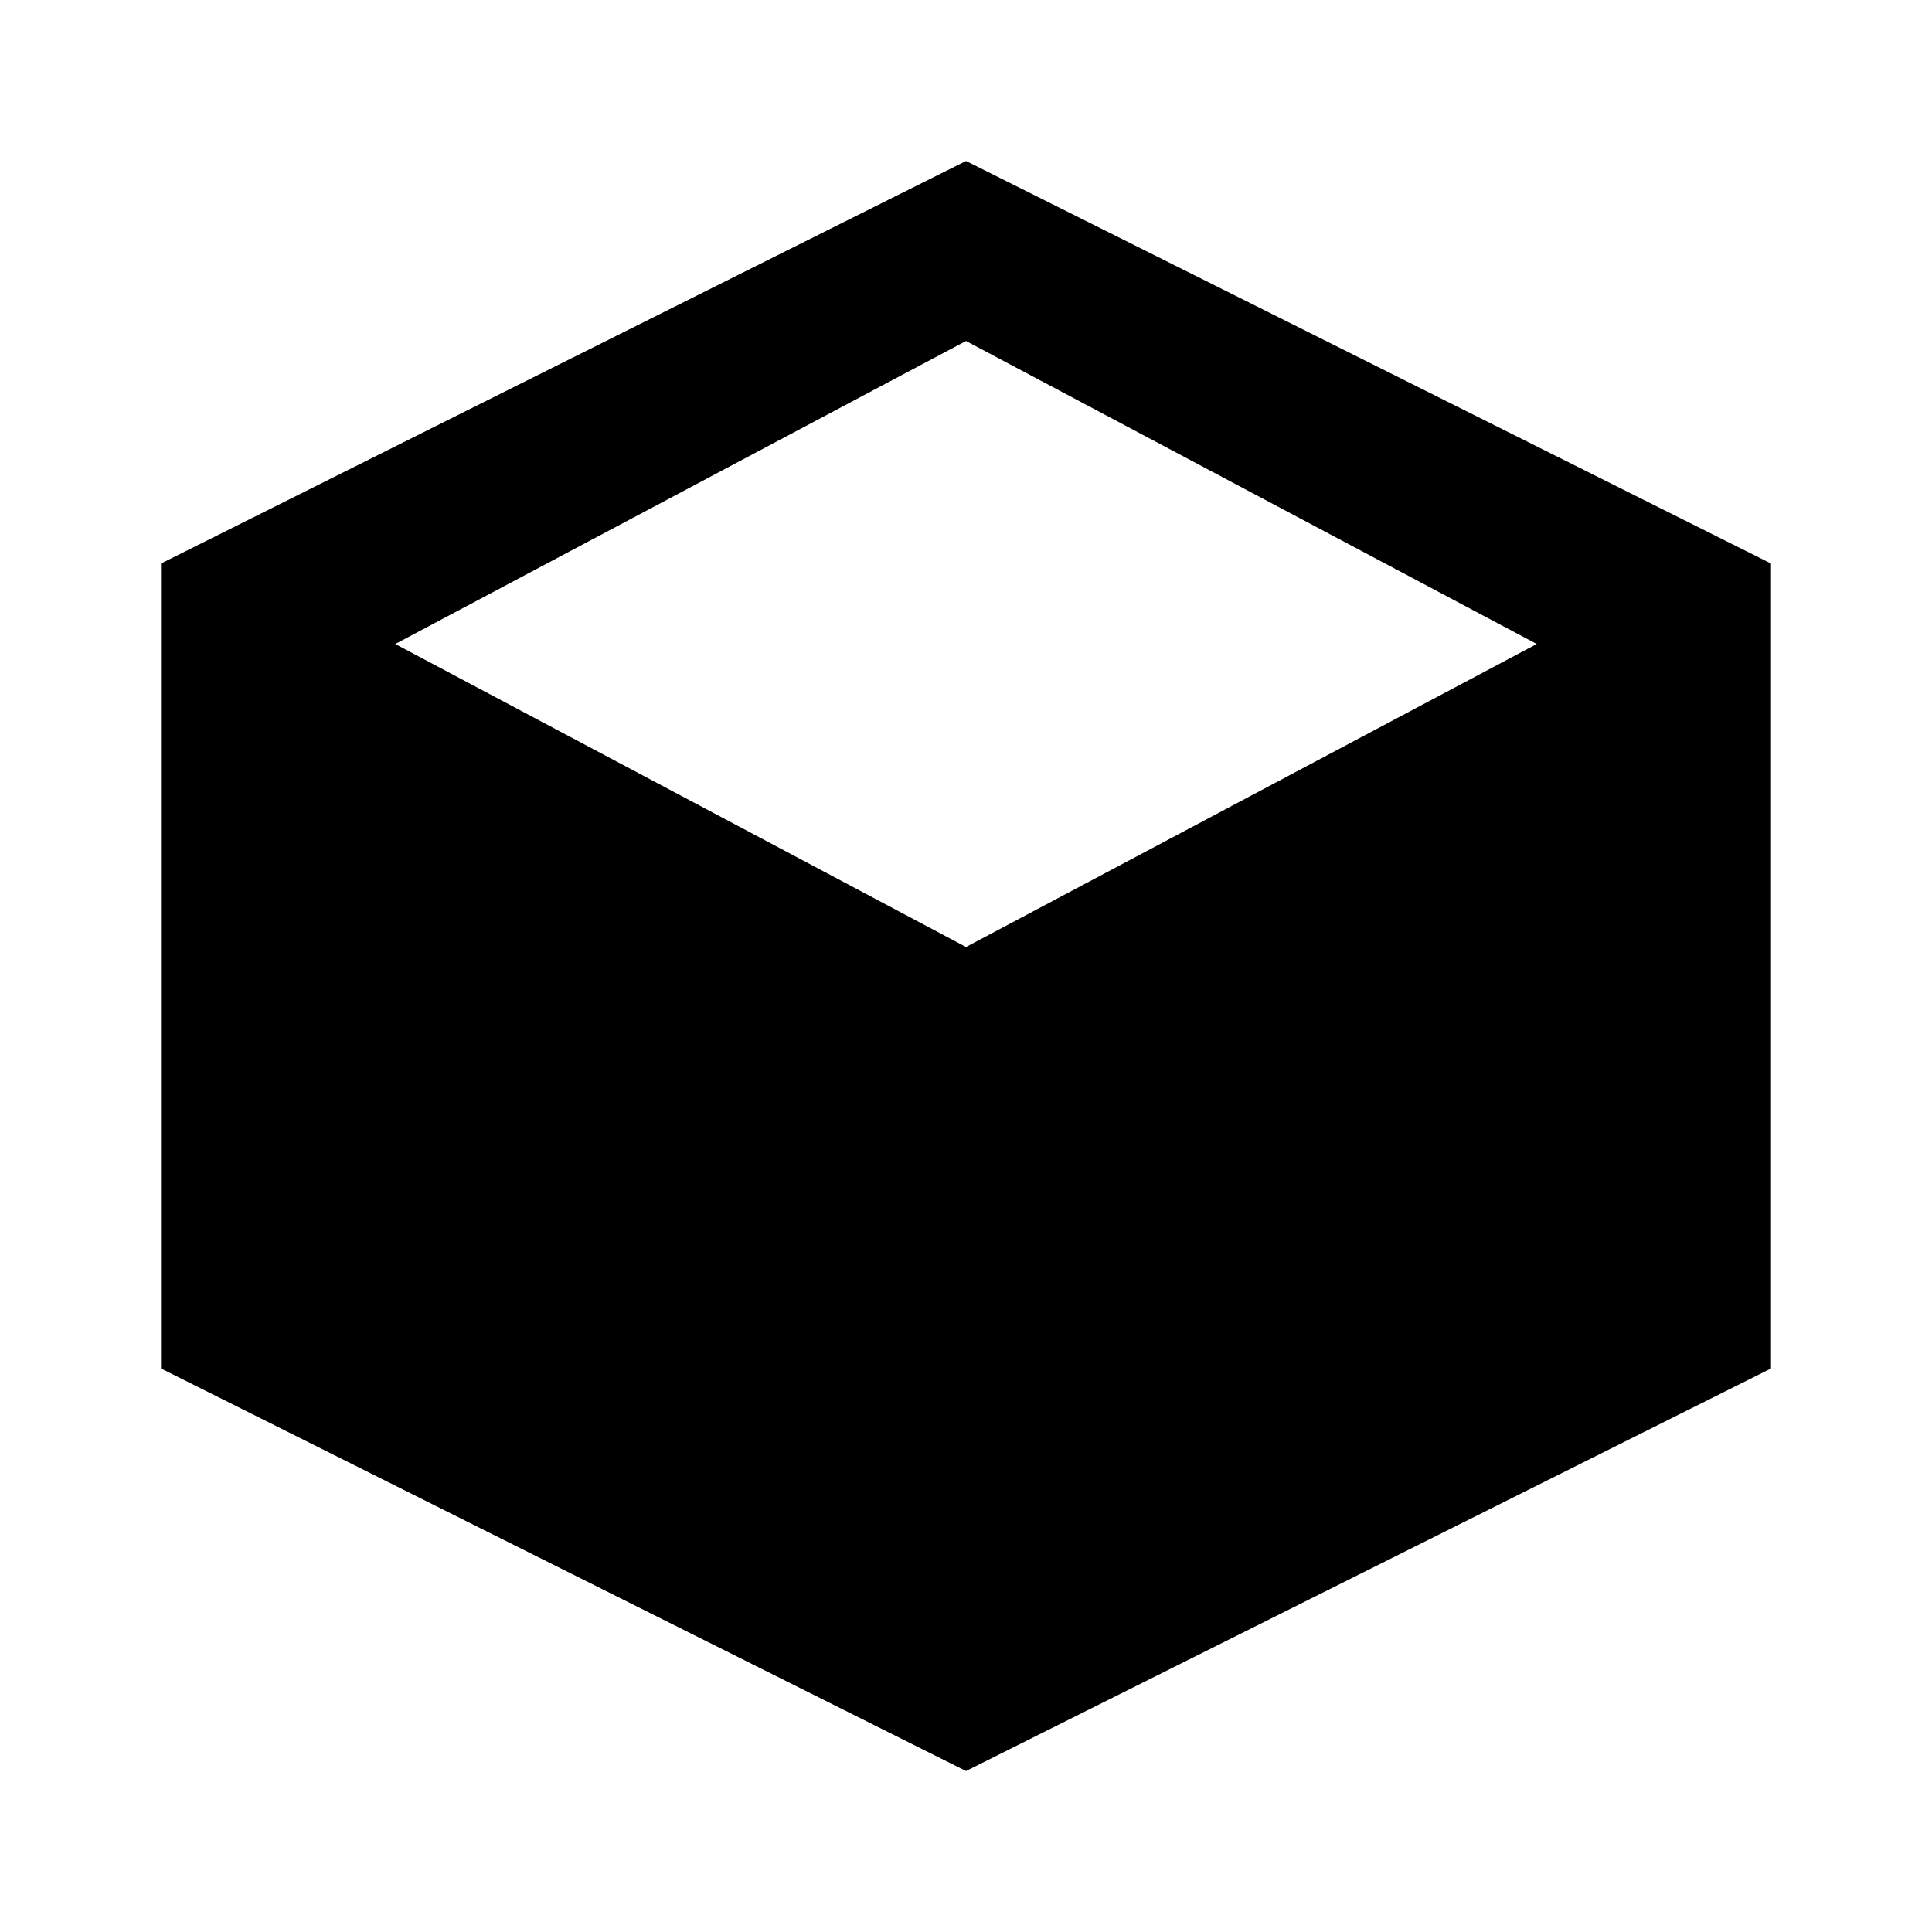
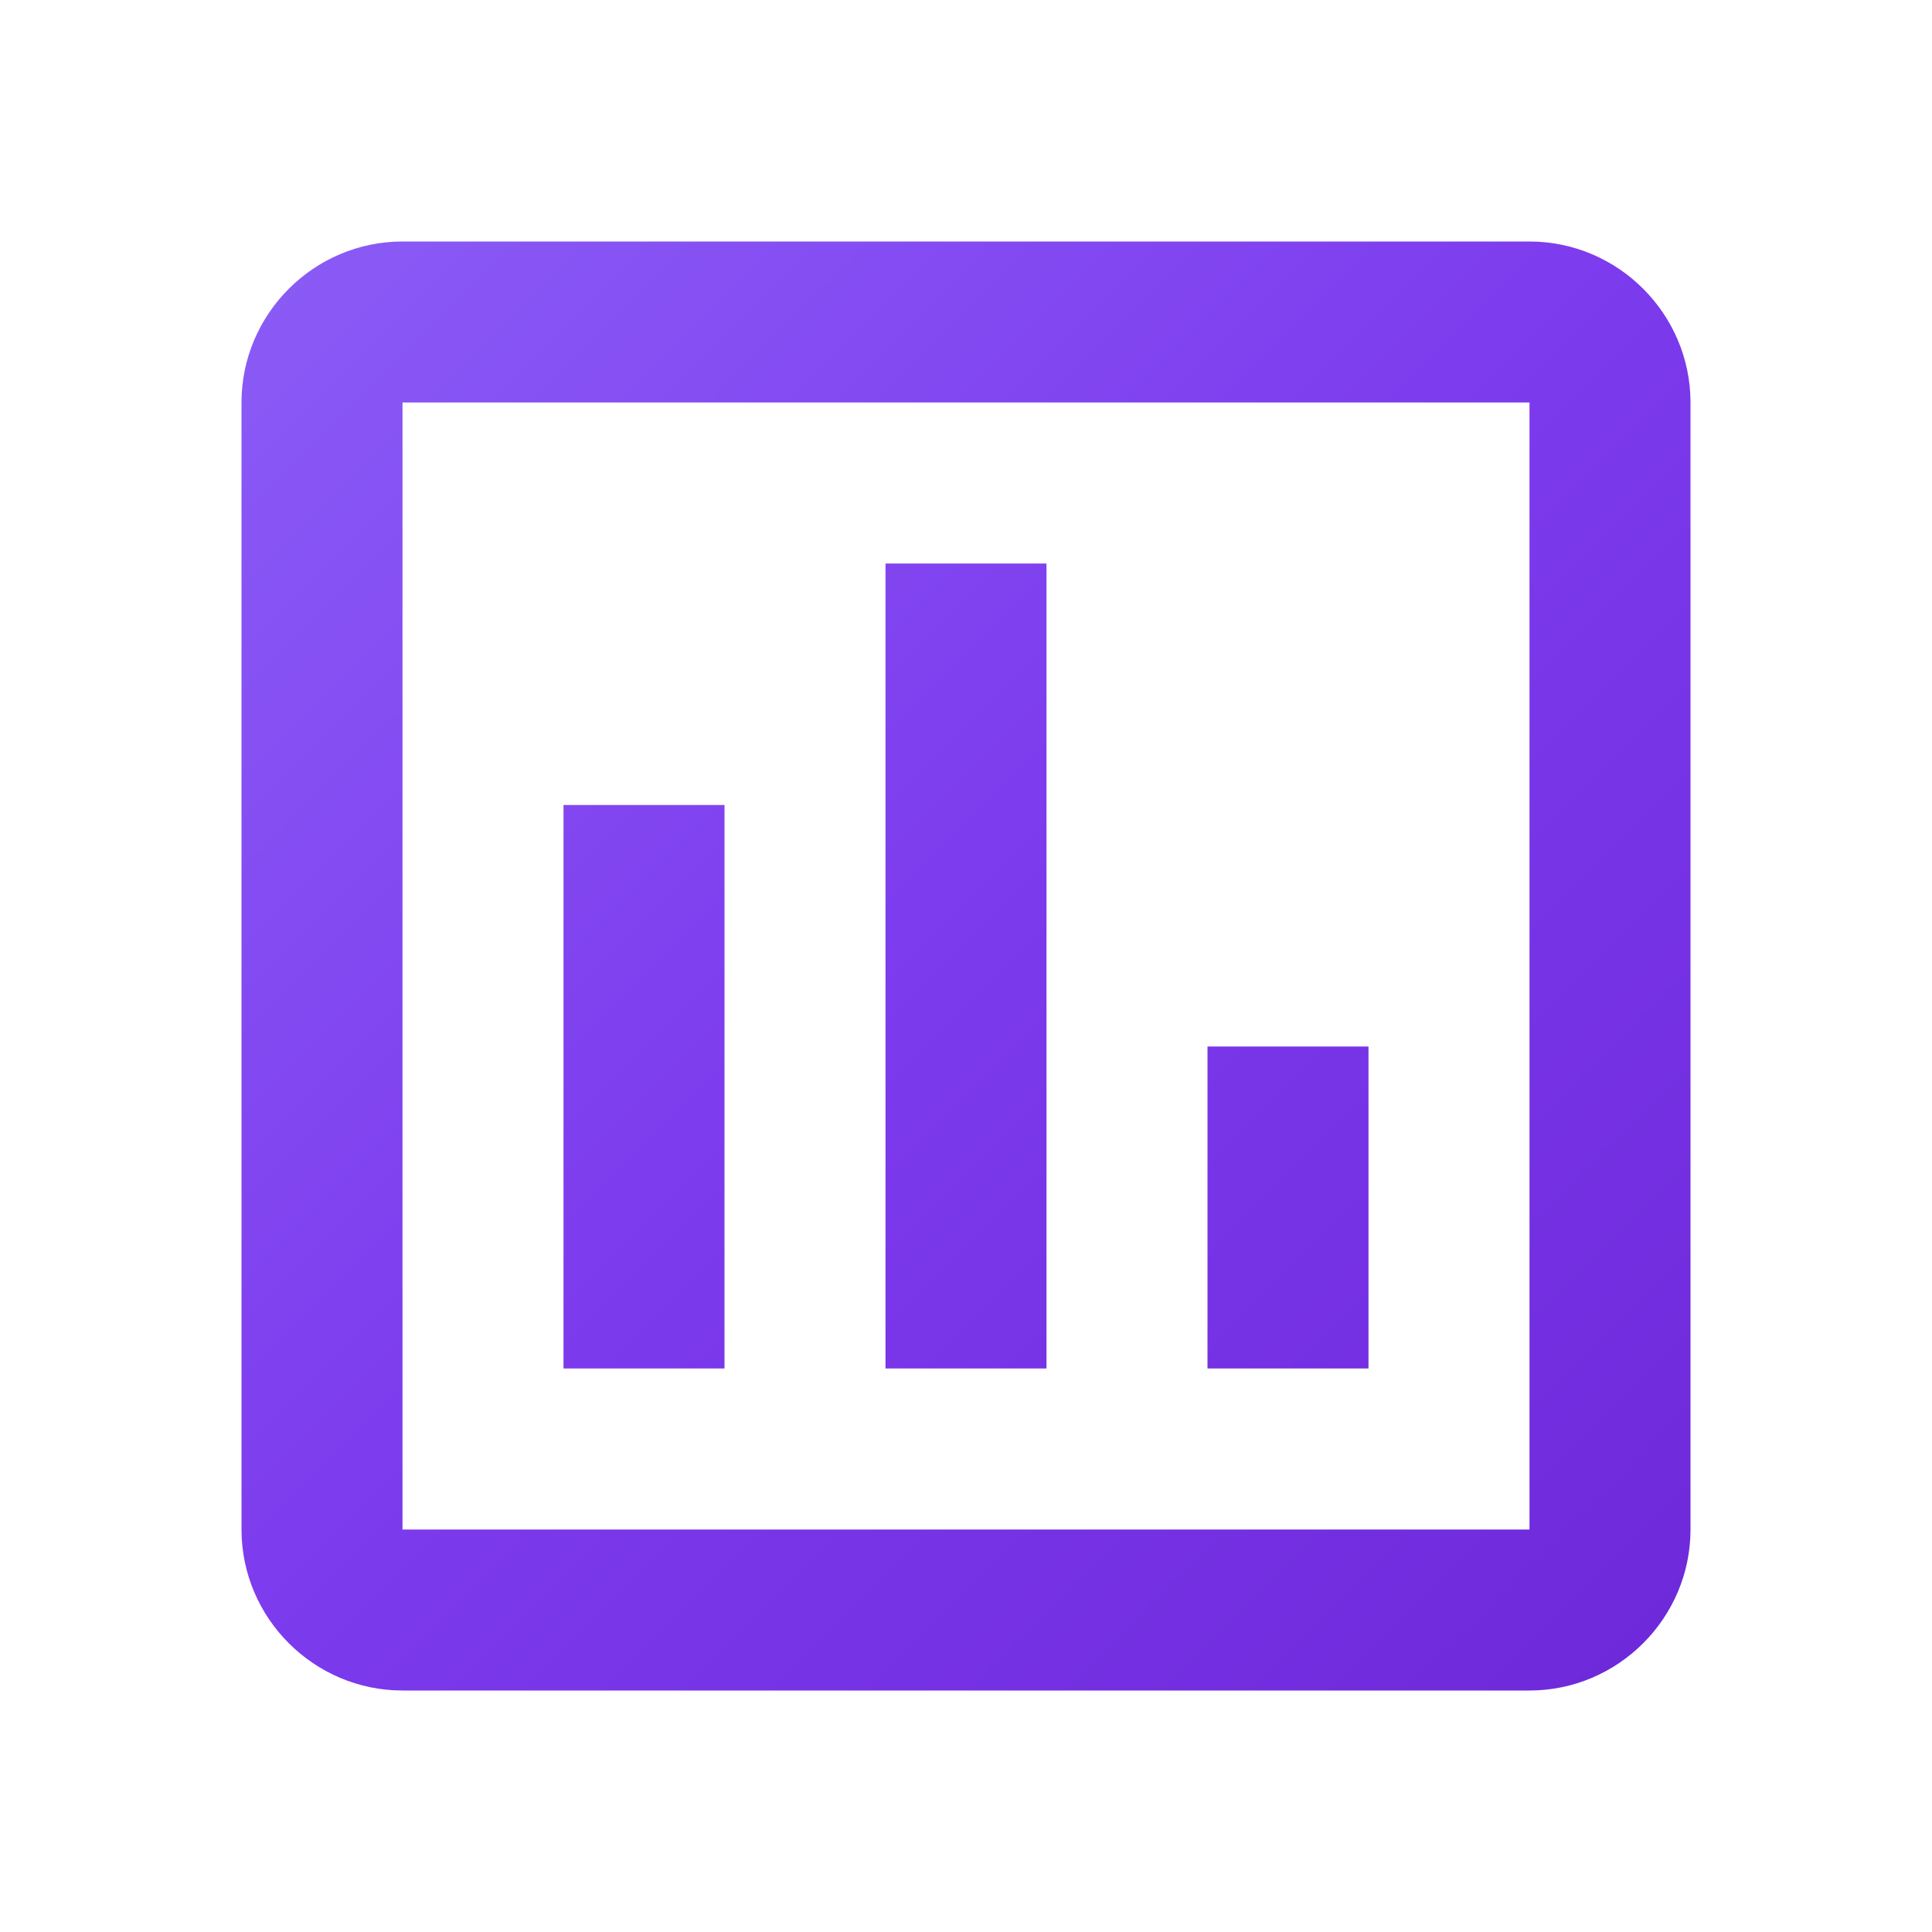
- <svg xmlns="http://www.w3.org/2000/svg" width="20" height="20" viewBox="0 0 24 24">
-   <path d="M12 2L2 7v10l10 5 10-5V7L12 2zm0 2.236L19.09 8 12 11.764 4.91 8 12 4.236zM4 9.618v6.764L11 20v-6.764L4 9.618zm16 0L13 13.236V20l7-3.618V9.618z" fill="currentColor" />
+ <svg xmlns="http://www.w3.org/2000/svg" width="24px" height="24px" viewBox="0 0 24 24" version="1.1">
+   <defs>
+     <linearGradient id="tabnineGradient" x1="0%" y1="0%" x2="100%" y2="100%">
+       <stop offset="0%" style="stop-color:#8B5CF6" />
+       <stop offset="50%" style="stop-color:#7C3AED" />
+       <stop offset="100%" style="stop-color:#6D28D9" />
+     </linearGradient>
+   </defs>
+   <path d="M19 3H5c-1.1 0-2 .9-2 2v14c0 1.1.9 2 2 2h14c1.1 0 2-.9 2-2V5c0-1.1-.9-2-2-2zm0 16H5V5h14v14zM7 10h2v7H7zm4-3h2v10h-2zm4 6h2v4h-2z" fill="url(#tabnineGradient)" />
</svg>
